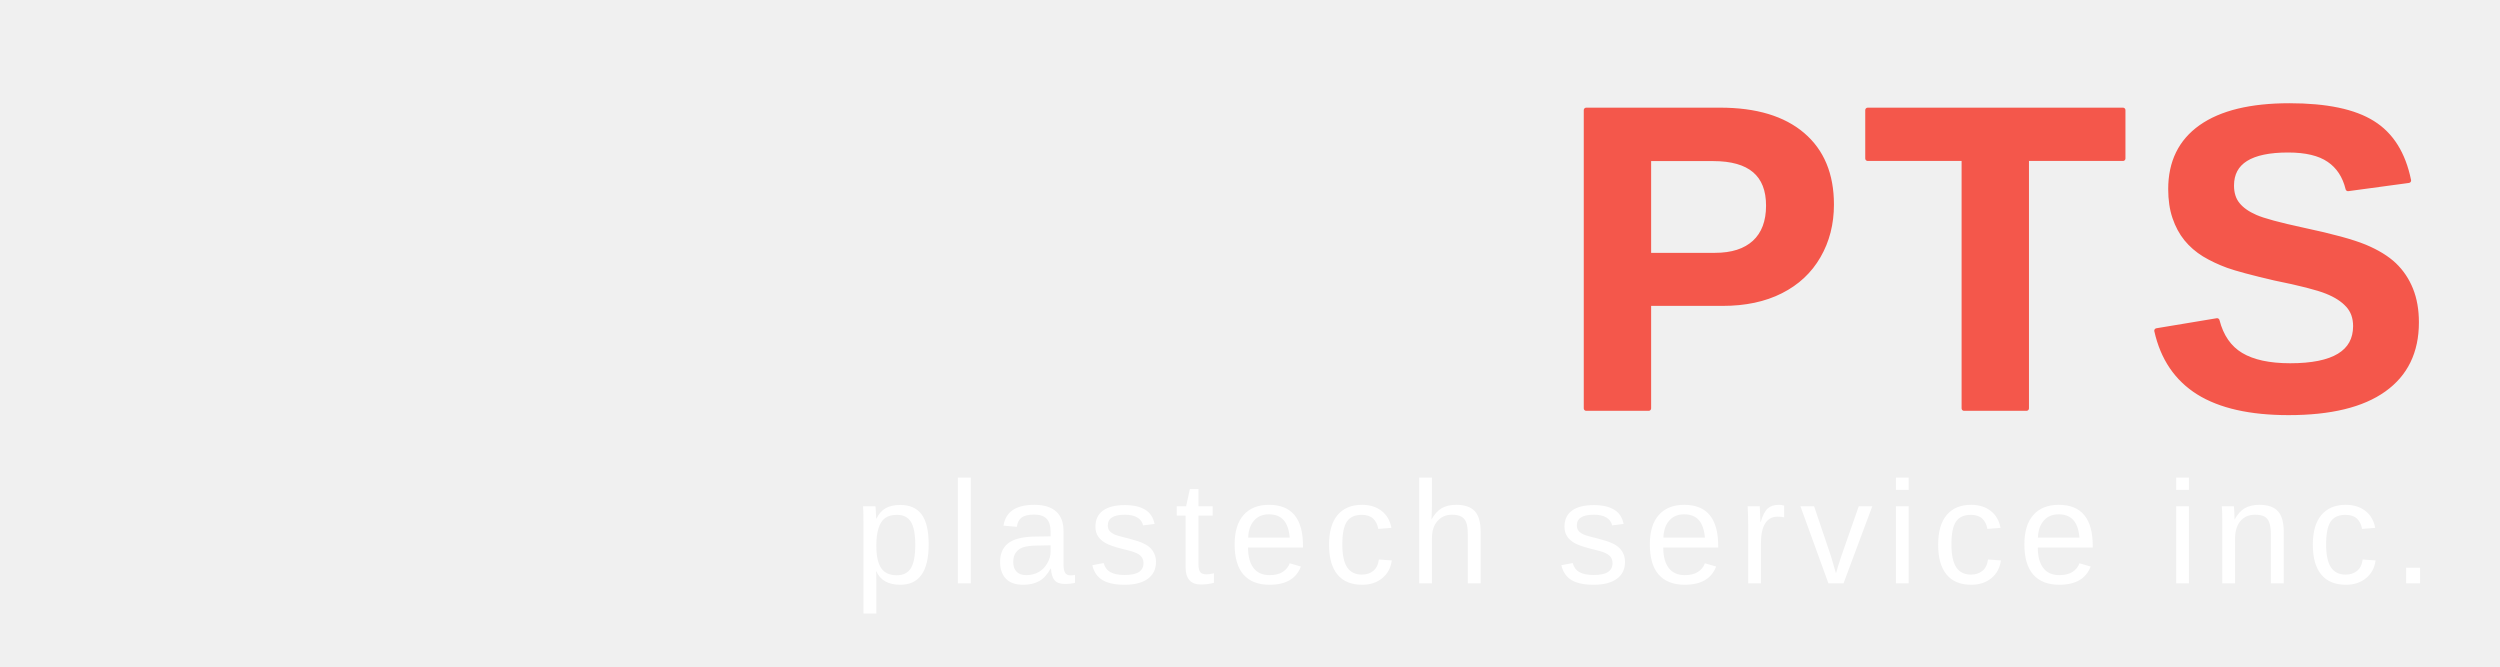
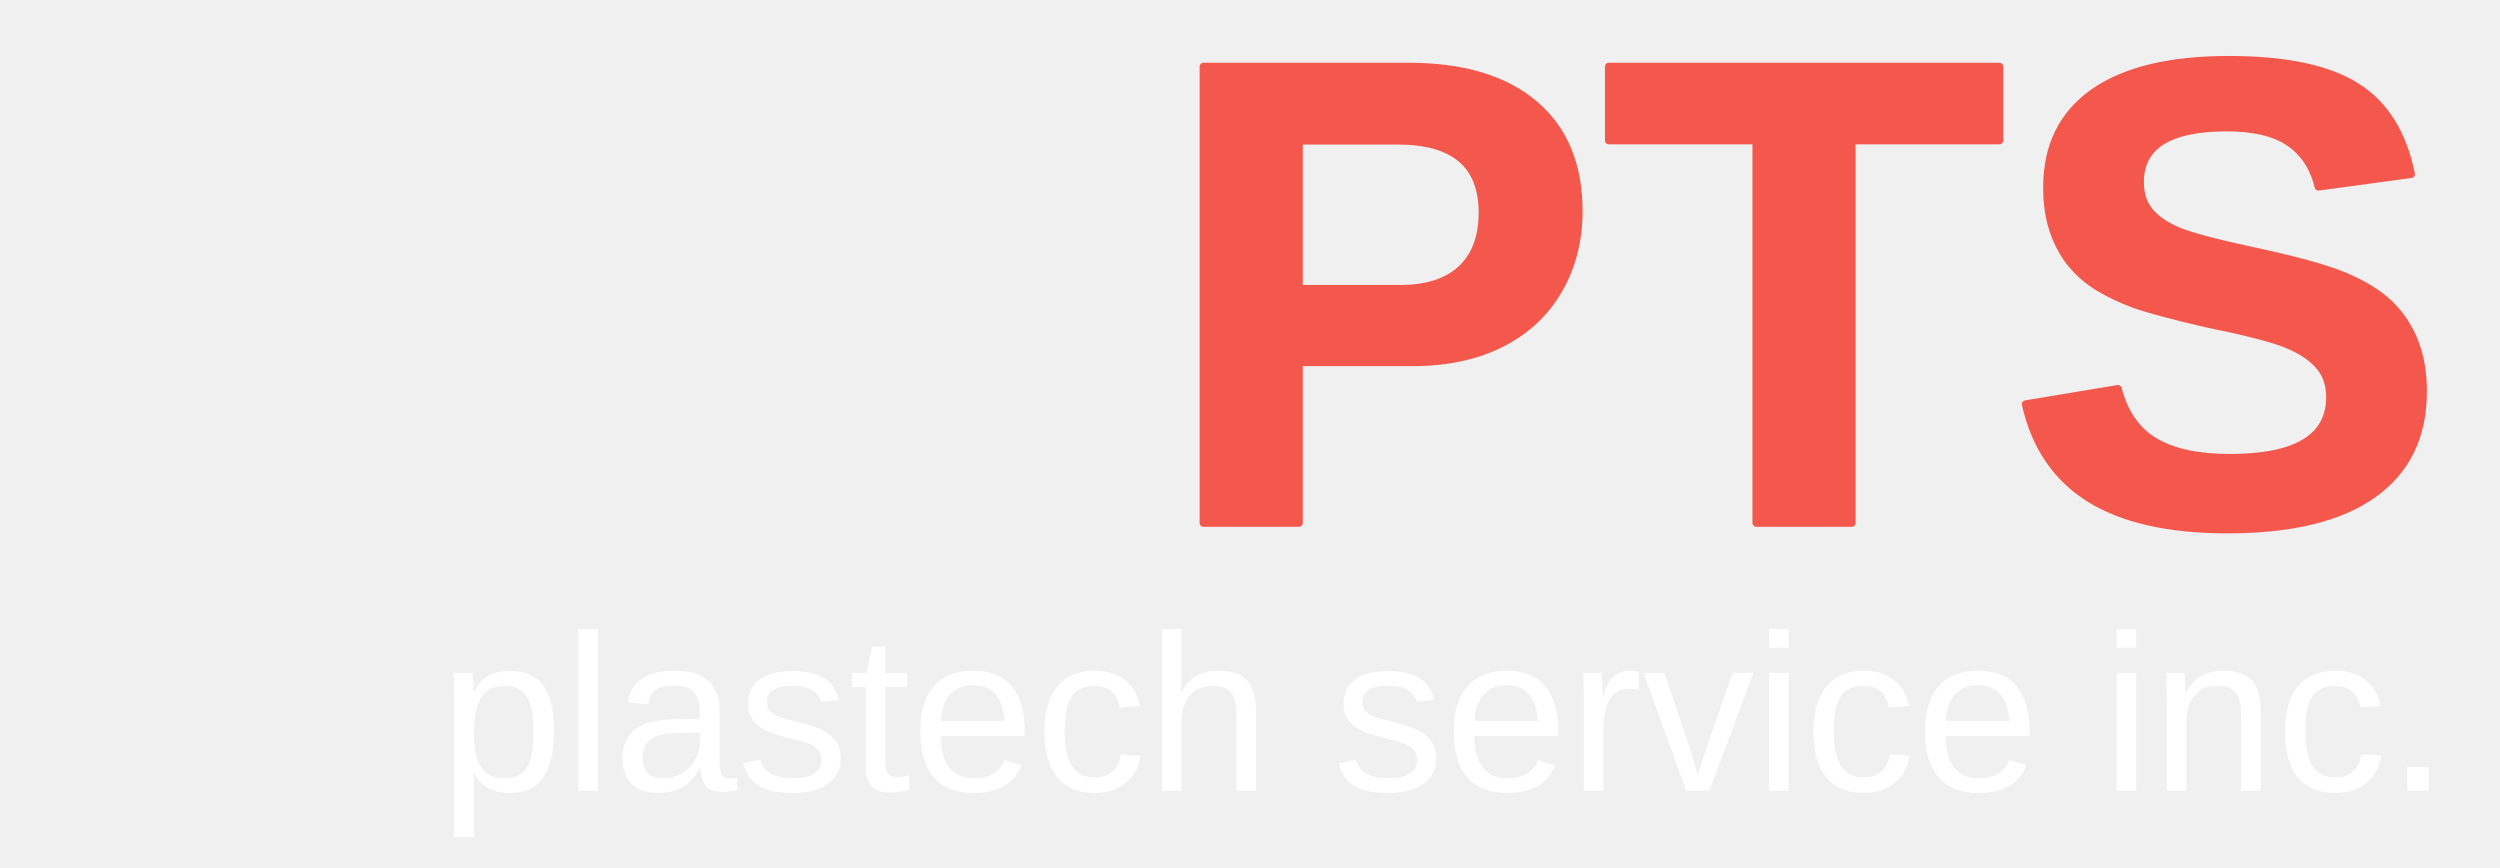
- <svg xmlns="http://www.w3.org/2000/svg" viewBox="0 0 300 80" width="300" height="80" role="img" aria-label="PTS — plastech service inc.">
-   <text x="292" y="49" text-anchor="end" font-family="'Arial Black', 'Segoe UI Black', Arial, Helvetica, sans-serif" font-size="52" font-weight="900" letter-spacing="2" fill="#f4574b" stroke="#f4574b" stroke-width="0.6" stroke-linejoin="round">PTS</text>
-   <text x="292" y="70" text-anchor="end" font-family="Arial, Helvetica, 'Segoe UI', sans-serif" font-size="17.5" font-weight="400" letter-spacing="1.6" fill="#ffffff">plastech service inc.</text>
+ <svg xmlns="http://www.w3.org/2000/svg" viewBox="0 0 196 68" width="196" height="68" role="img" aria-label="PTS — plastech service inc.">
+   <text x="192" y="41" text-anchor="end" textLength="118" lengthAdjust="spacingAndGlyphs" font-family="'Arial Black', 'Segoe UI Black', Arial, Helvetica, sans-serif" font-size="52" font-weight="900" fill="#f4574b" stroke="#f4574b" stroke-width="0.6" stroke-linejoin="round">PTS</text>
+   <text x="192" y="62" text-anchor="end" textLength="188" lengthAdjust="spacingAndGlyphs" font-family="Arial, Helvetica, 'Segoe UI', sans-serif" font-size="17.5" font-weight="400" fill="#ffffff">plastech service inc.</text>
</svg>
